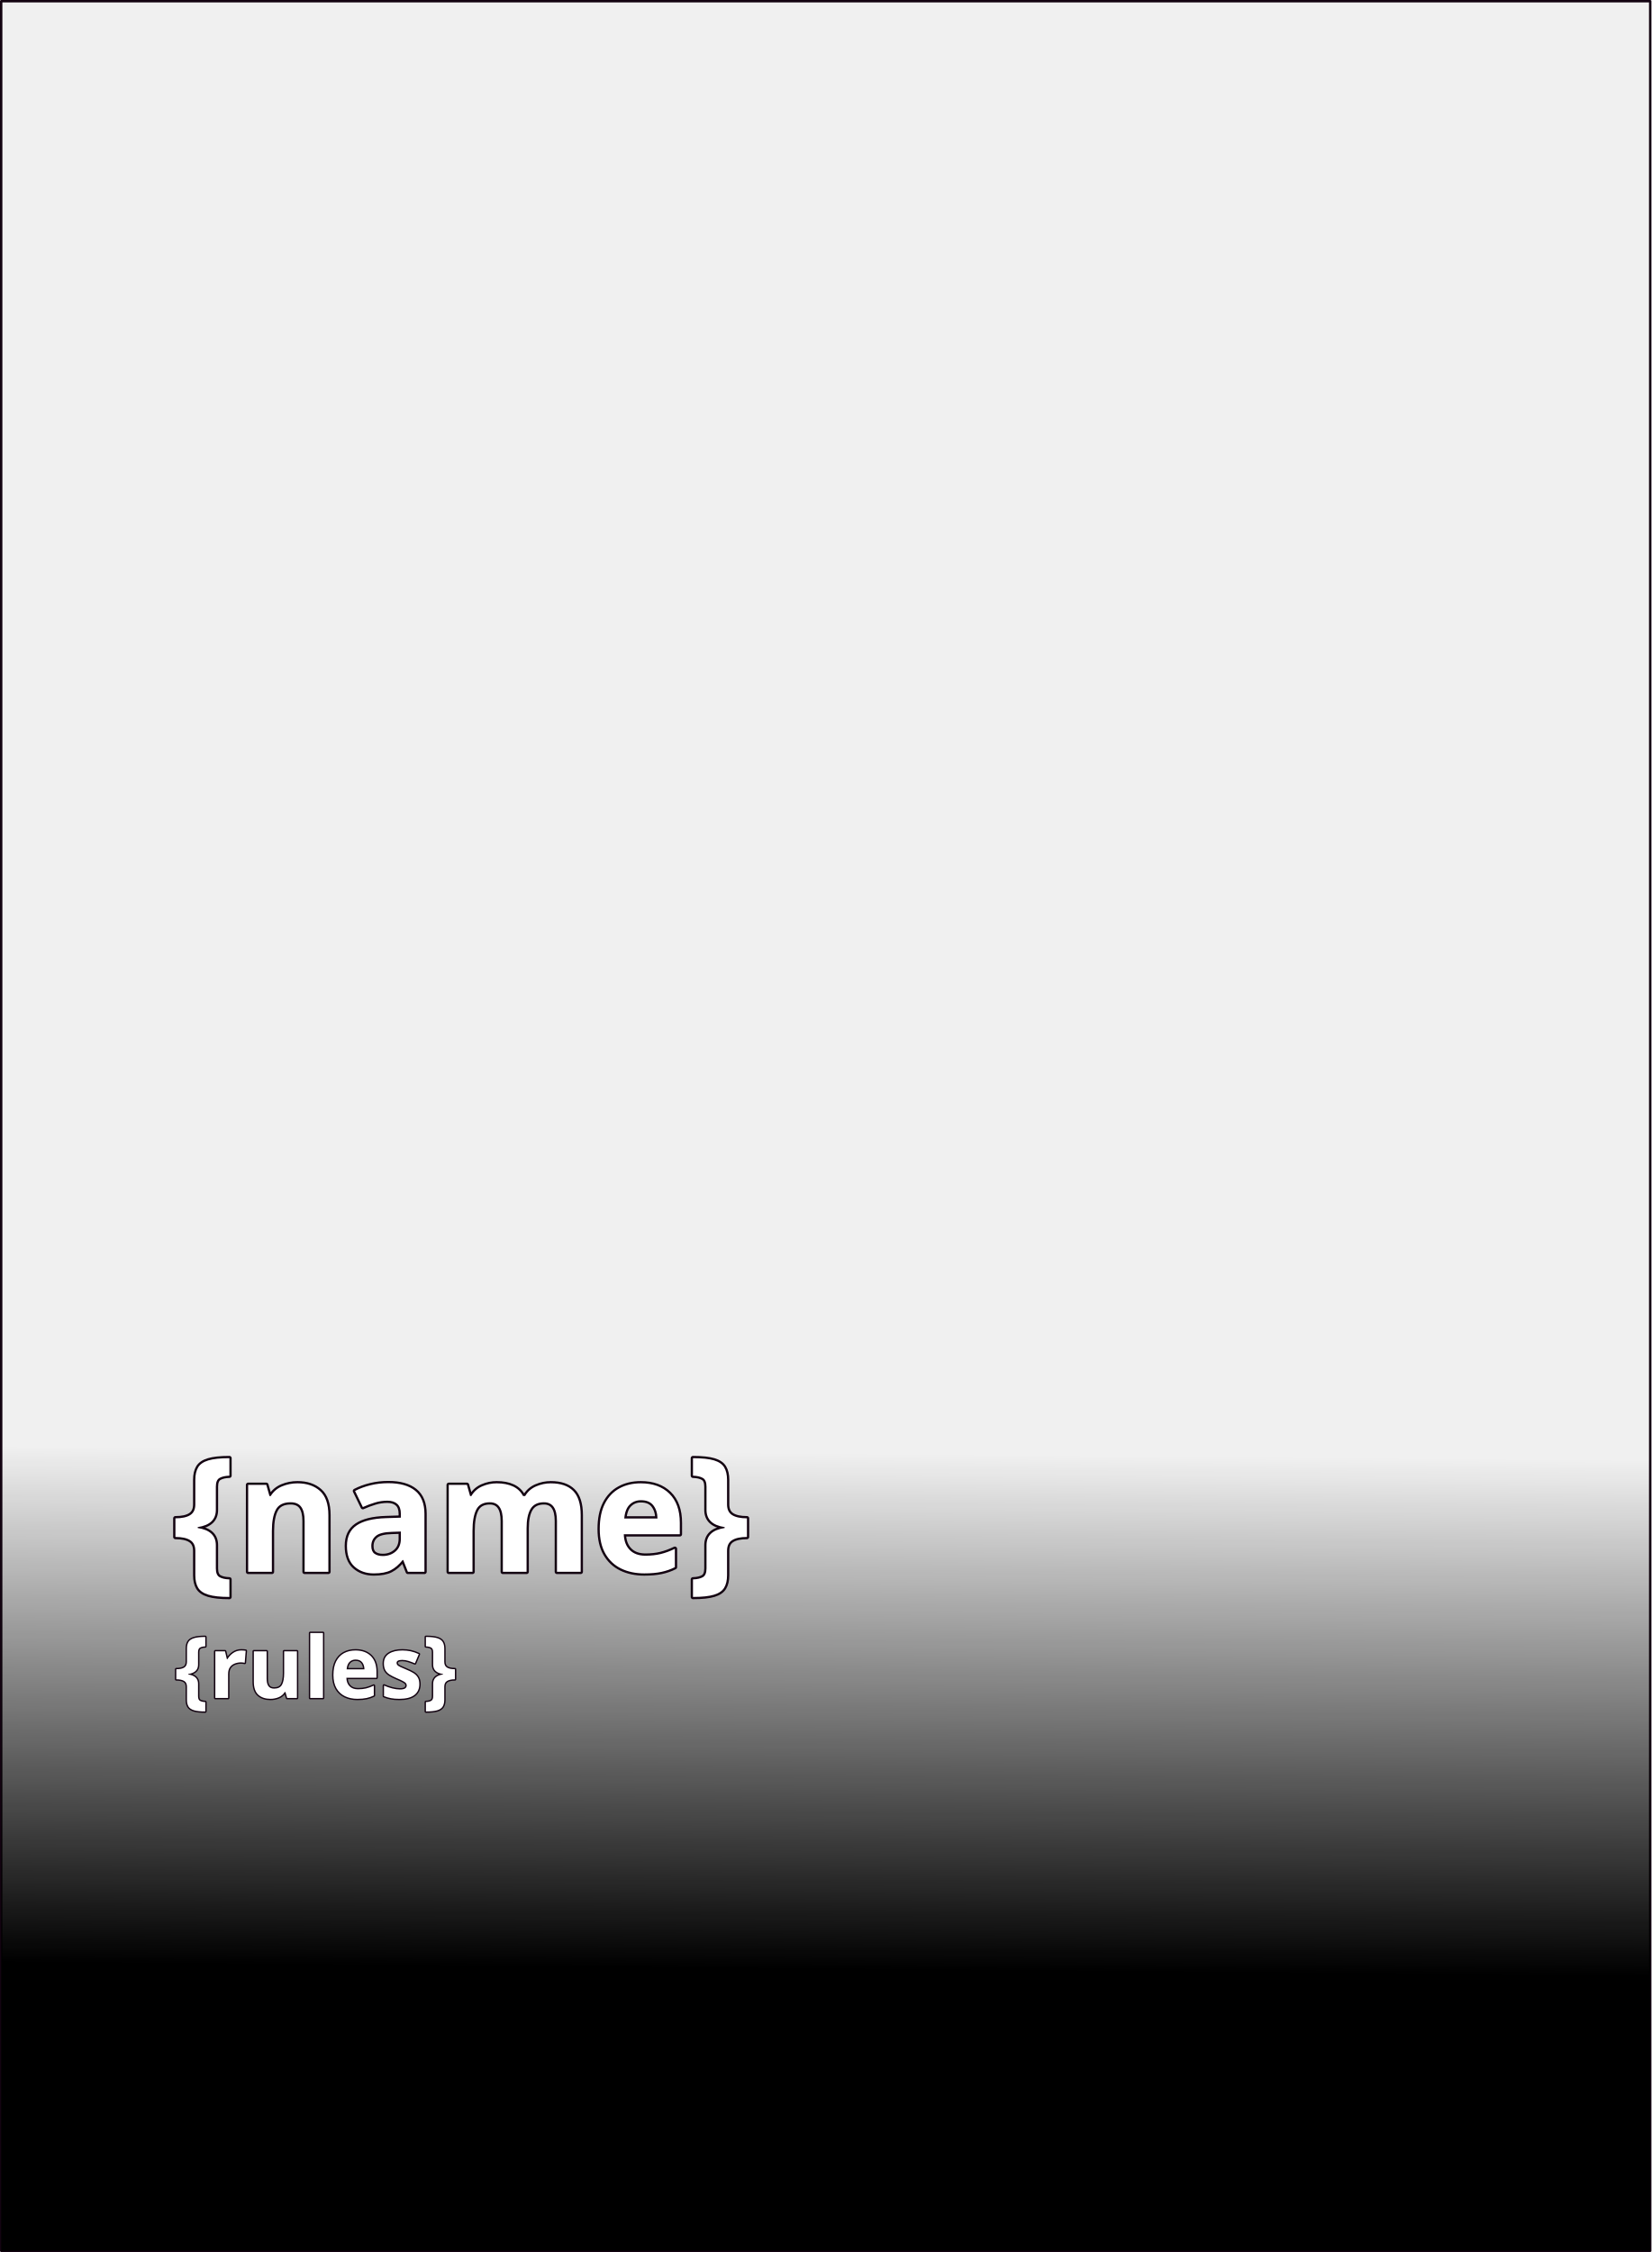
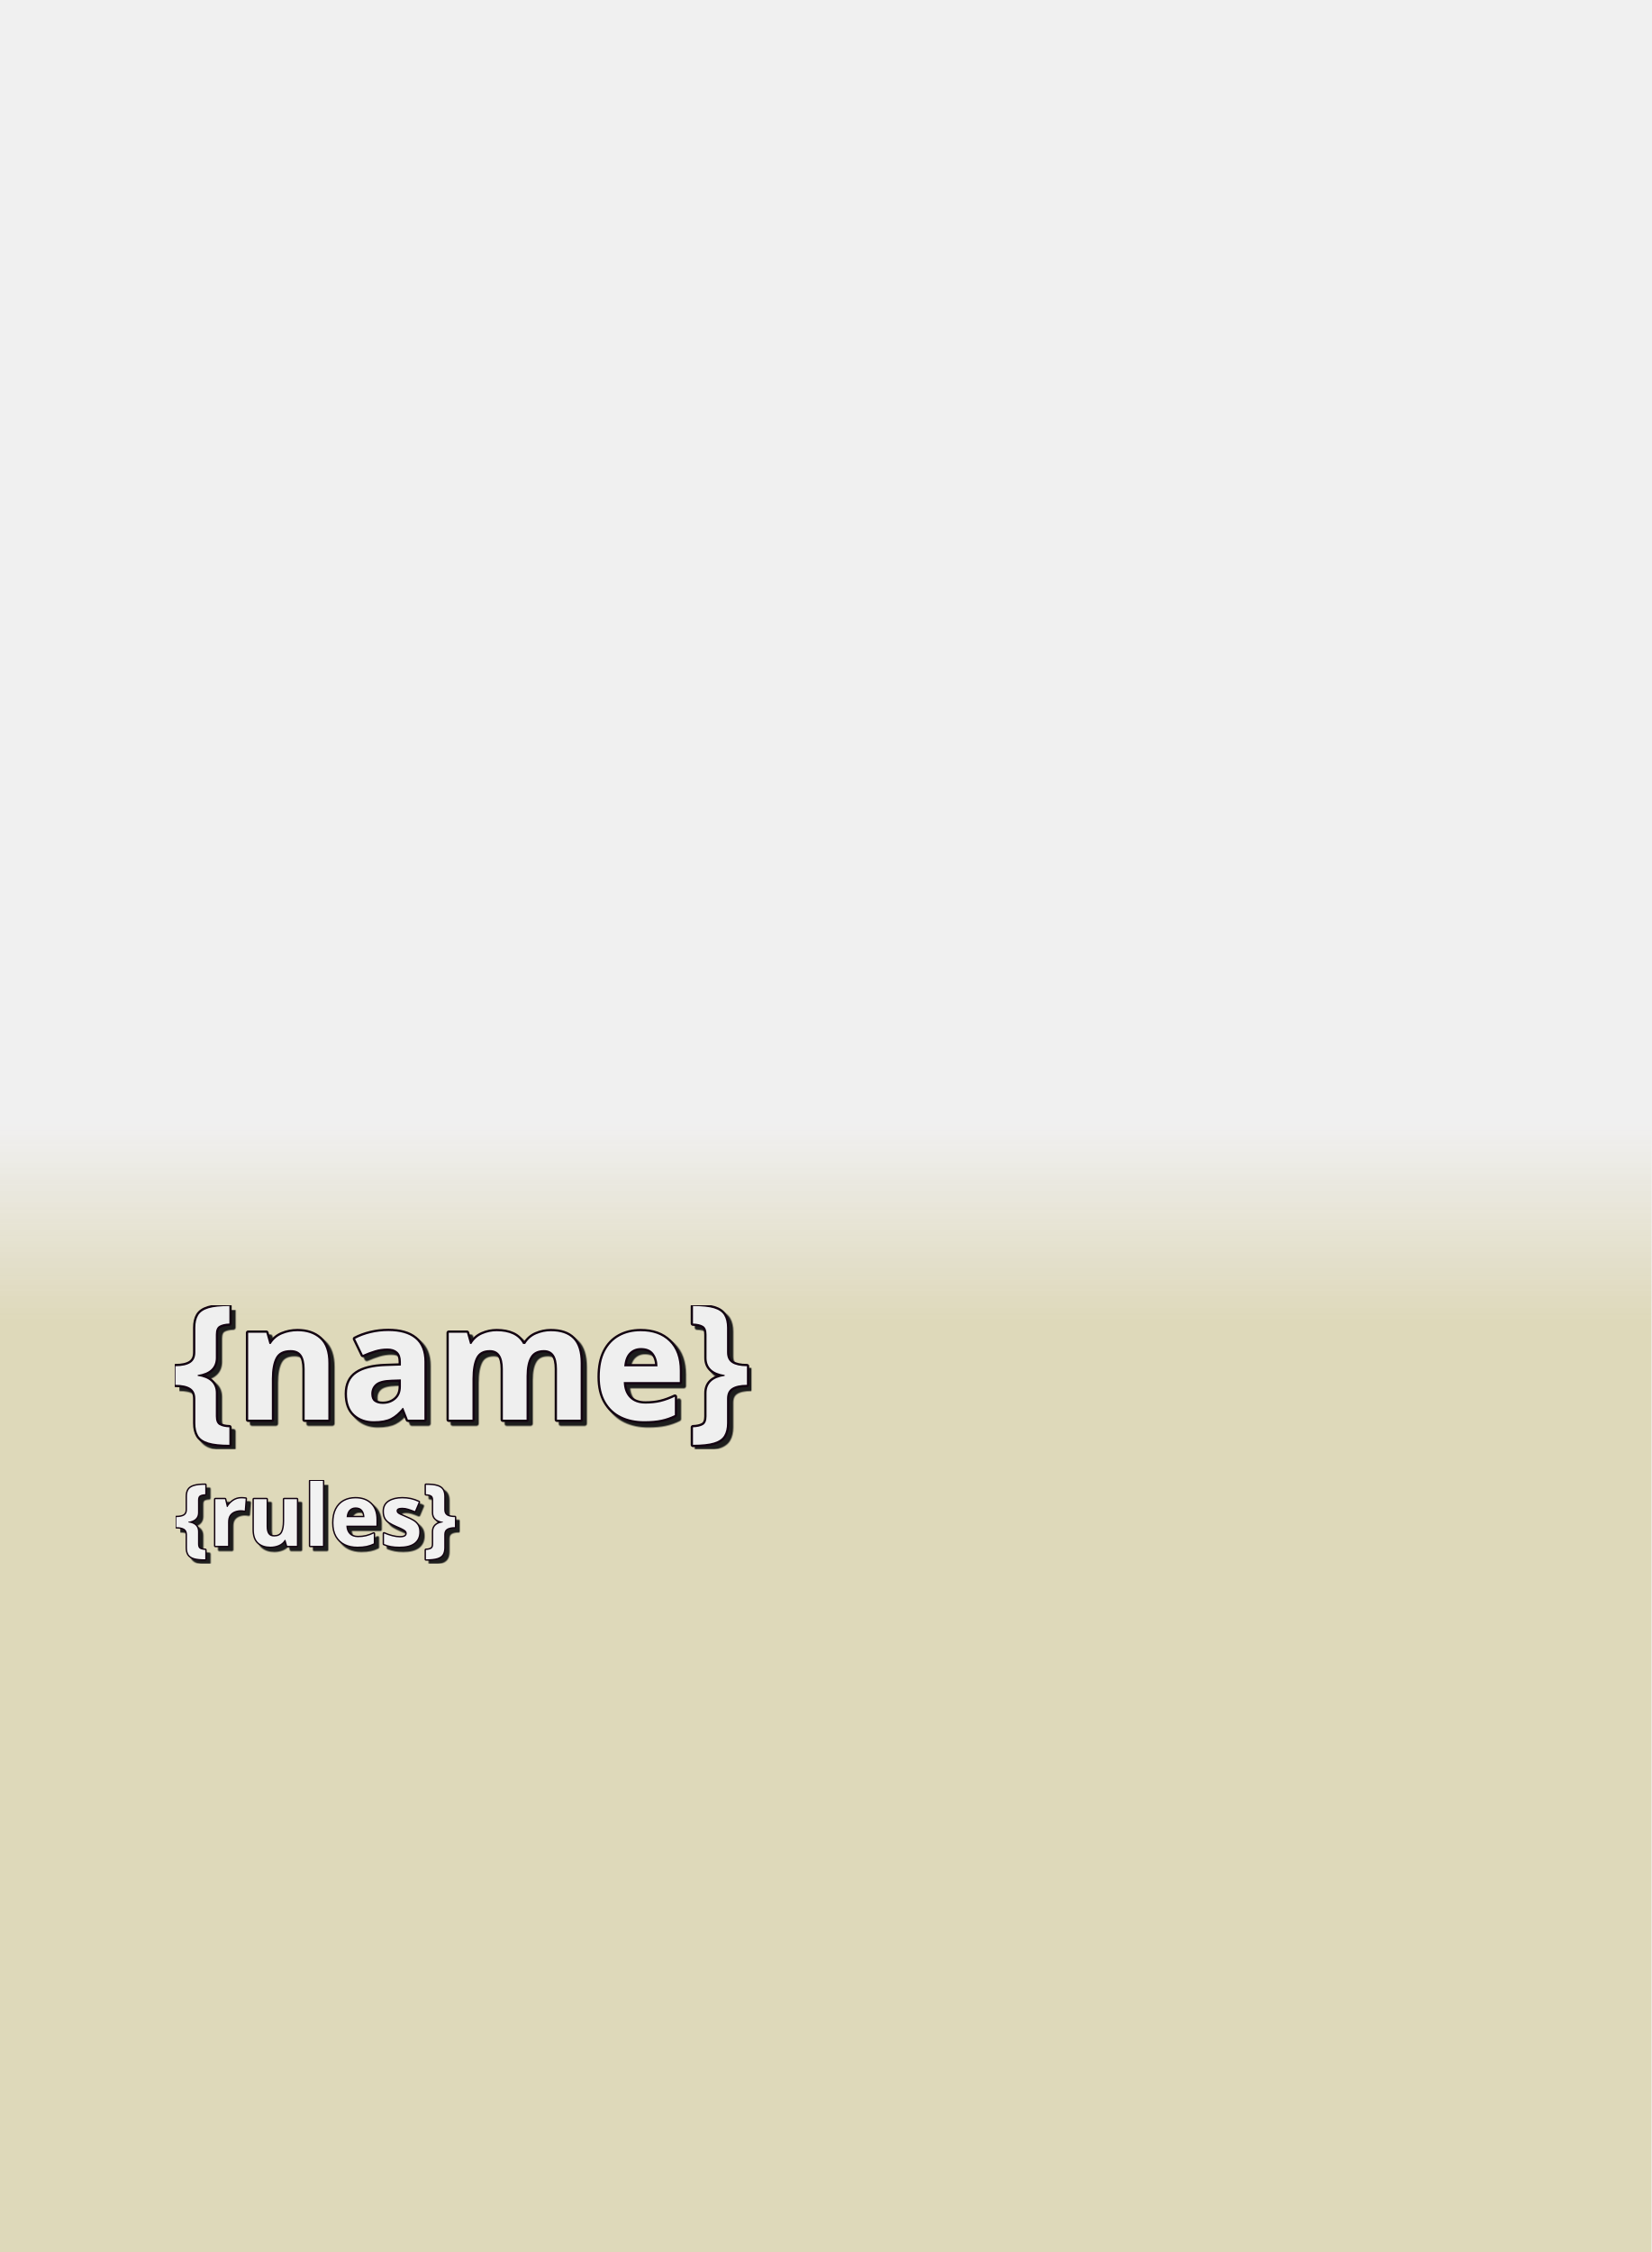
<svg xmlns="http://www.w3.org/2000/svg" xmlns:xlink="http://www.w3.org/1999/xlink" width="825" height="1125" viewBox="0 0 825 1125" version="1.1" id="svg3190">
  <defs id="defs3187">
-     <linearGradient id="linearGradient357">
-       <stop style="stop-color:black;stop-opacity:1;" offset="0" id="stop353" />
-       <stop style="stop-color:black;stop-opacity:0;" offset="1" id="stop355" />
-     </linearGradient>
    <rect x="212.044" y="518.086" width="641.596" height="398.948" id="rect3313" />
    <rect x="212.044" y="518.086" width="641.596" height="398.948" id="rect3313-3" />
-     <linearGradient xlink:href="#linearGradient357" id="linearGradient359" x1="400.041" y1="983.707" x2="402.227" y2="725.758" gradientUnits="userSpaceOnUse" />
+     <filter style="color-interpolation-filters:sRGB;" id="filter31825" x="0" y="0" width="1.008" height="1.031">
+       <feFlood flood-opacity="1" flood-color="rgb(29,29,29)" result="flood" id="feFlood31815" />
+       <feComposite in="flood" in2="SourceGraphic" operator="in" result="composite1" id="feComposite31817" />
+       <feGaussianBlur in="composite1" stdDeviation="0" result="blur" id="feGaussianBlur31819" />
+       <feOffset dx="2" dy="2" result="offset" id="feOffset31821" />
+       <feComposite in="SourceGraphic" in2="offset" operator="over" result="composite2" id="feComposite31823" />
+     </filter>
+     <filter style="color-interpolation-filters:sRGB;" id="filter31837" x="0" y="0" width="1.018" height="1.054">
+       <feFlood flood-opacity="1" flood-color="rgb(29,29,29)" result="flood" id="feFlood31827" />
+       <feComposite in="flood" in2="SourceGraphic" operator="in" result="composite1" id="feComposite31829" />
+       <feGaussianBlur in="composite1" stdDeviation="0" result="blur" id="feGaussianBlur31831" />
+       <feOffset dx="2" dy="2" result="offset" id="feOffset31833" />
+       <feComposite in="SourceGraphic" in2="offset" operator="over" result="composite2" id="feComposite31835" />
+     </filter>
+     <linearGradient xlink:href="#linearGradient357-4" id="linearGradient359-1" x1="400.041" y1="1120.506" x2="400.041" y2="429.747" gradientUnits="userSpaceOnUse" gradientTransform="matrix(1.001448,0,0,1,-0.5972967,0.5963764)" />
+     <linearGradient id="linearGradient357-4">
+       <stop style="stop-color:#ded9ba;stop-opacity:1;" offset="0.667" id="stop353-7" />
+       <stop style="stop-color:#ded7bb;stop-opacity:0;" offset="0.81" id="stop355-5" />
+     </linearGradient>
  </defs>
  <g id="layer1">
-     <rect style="fill:url(#linearGradient359);stroke:#130311;stroke-width:1.193;stroke-linecap:round;stroke-linejoin:round;paint-order:markers stroke fill;fill-opacity:1" id="rect291" width="823.807" height="1123.807" x="0.596" y="0.596" />
-     <text xml:space="preserve" id="text3311" style="font-weight:bold;font-size:42.667px;line-height:1;font-family:Corbel;-inkscape-font-specification:'Corbel Bold';white-space:pre;shape-inside:url(#rect3313);display:inline;fill:white;stroke:#130311;stroke-width:1.38;stroke-linecap:round;stroke-linejoin:round;paint-order:markers stroke fill" transform="translate(-124.603,298.4169)">
-       <tspan x="212.043" y="549.815" id="tspan6201">{rules}</tspan>
+     <rect style="fill:url(#linearGradient359-1);fill-opacity:1;stroke:none;stroke-width:1.194;stroke-linecap:round;stroke-linejoin:round;paint-order:markers stroke fill" id="rect291-3" width="825" height="1123.807" x="0" y="1.193" />
+     <text xml:space="preserve" id="text3311" style="font-weight:bold;font-size:42.667px;line-height:1;font-family:Corbel;-inkscape-font-specification:'Corbel Bold';white-space:pre;shape-inside:url(#rect3313);display:inline;fill:#f2f2f2;stroke:#130311;stroke-width:1.38;stroke-linecap:round;stroke-linejoin:round;paint-order:markers stroke fill;filter:url(#filter31837);stroke-opacity:1;fill-opacity:1" transform="translate(-124.603,222.417)">
+       <tspan x="212.043" y="549.815" id="tspan42370">{rules}</tspan>
    </text>
-     <text xml:space="preserve" style="font-weight:bold;font-size:79.482px;line-height:1;font-family:Corbel;-inkscape-font-specification:'Corbel Bold';fill:white;stroke:#130311;stroke-width:2.284;stroke-linecap:round;stroke-linejoin:round;paint-order:markers stroke fill" x="86.454" y="785.197" id="text3361">
-       <tspan id="tspan3359" x="86.454" y="785.197" style="font-size:79.482px;stroke-width:2.284">{name}</tspan>
+     <text xml:space="preserve" style="font-weight:bold;font-size:79.482px;line-height:1;font-family:Corbel;-inkscape-font-specification:'Corbel Bold';fill:white;stroke:#130311;stroke-width:2.284;stroke-linecap:round;stroke-linejoin:round;paint-order:markers stroke fill;filter:url(#filter31825)" x="86.454" y="709.197" id="text3361">
+       <tspan id="tspan3359" x="86.454" y="709.197" style="font-size:79.482px;fill:#efefef;fill-opacity:1;stroke:#130311;stroke-width:2.284;stroke-opacity:1">{name}</tspan>
    </text>
  </g>
</svg>
